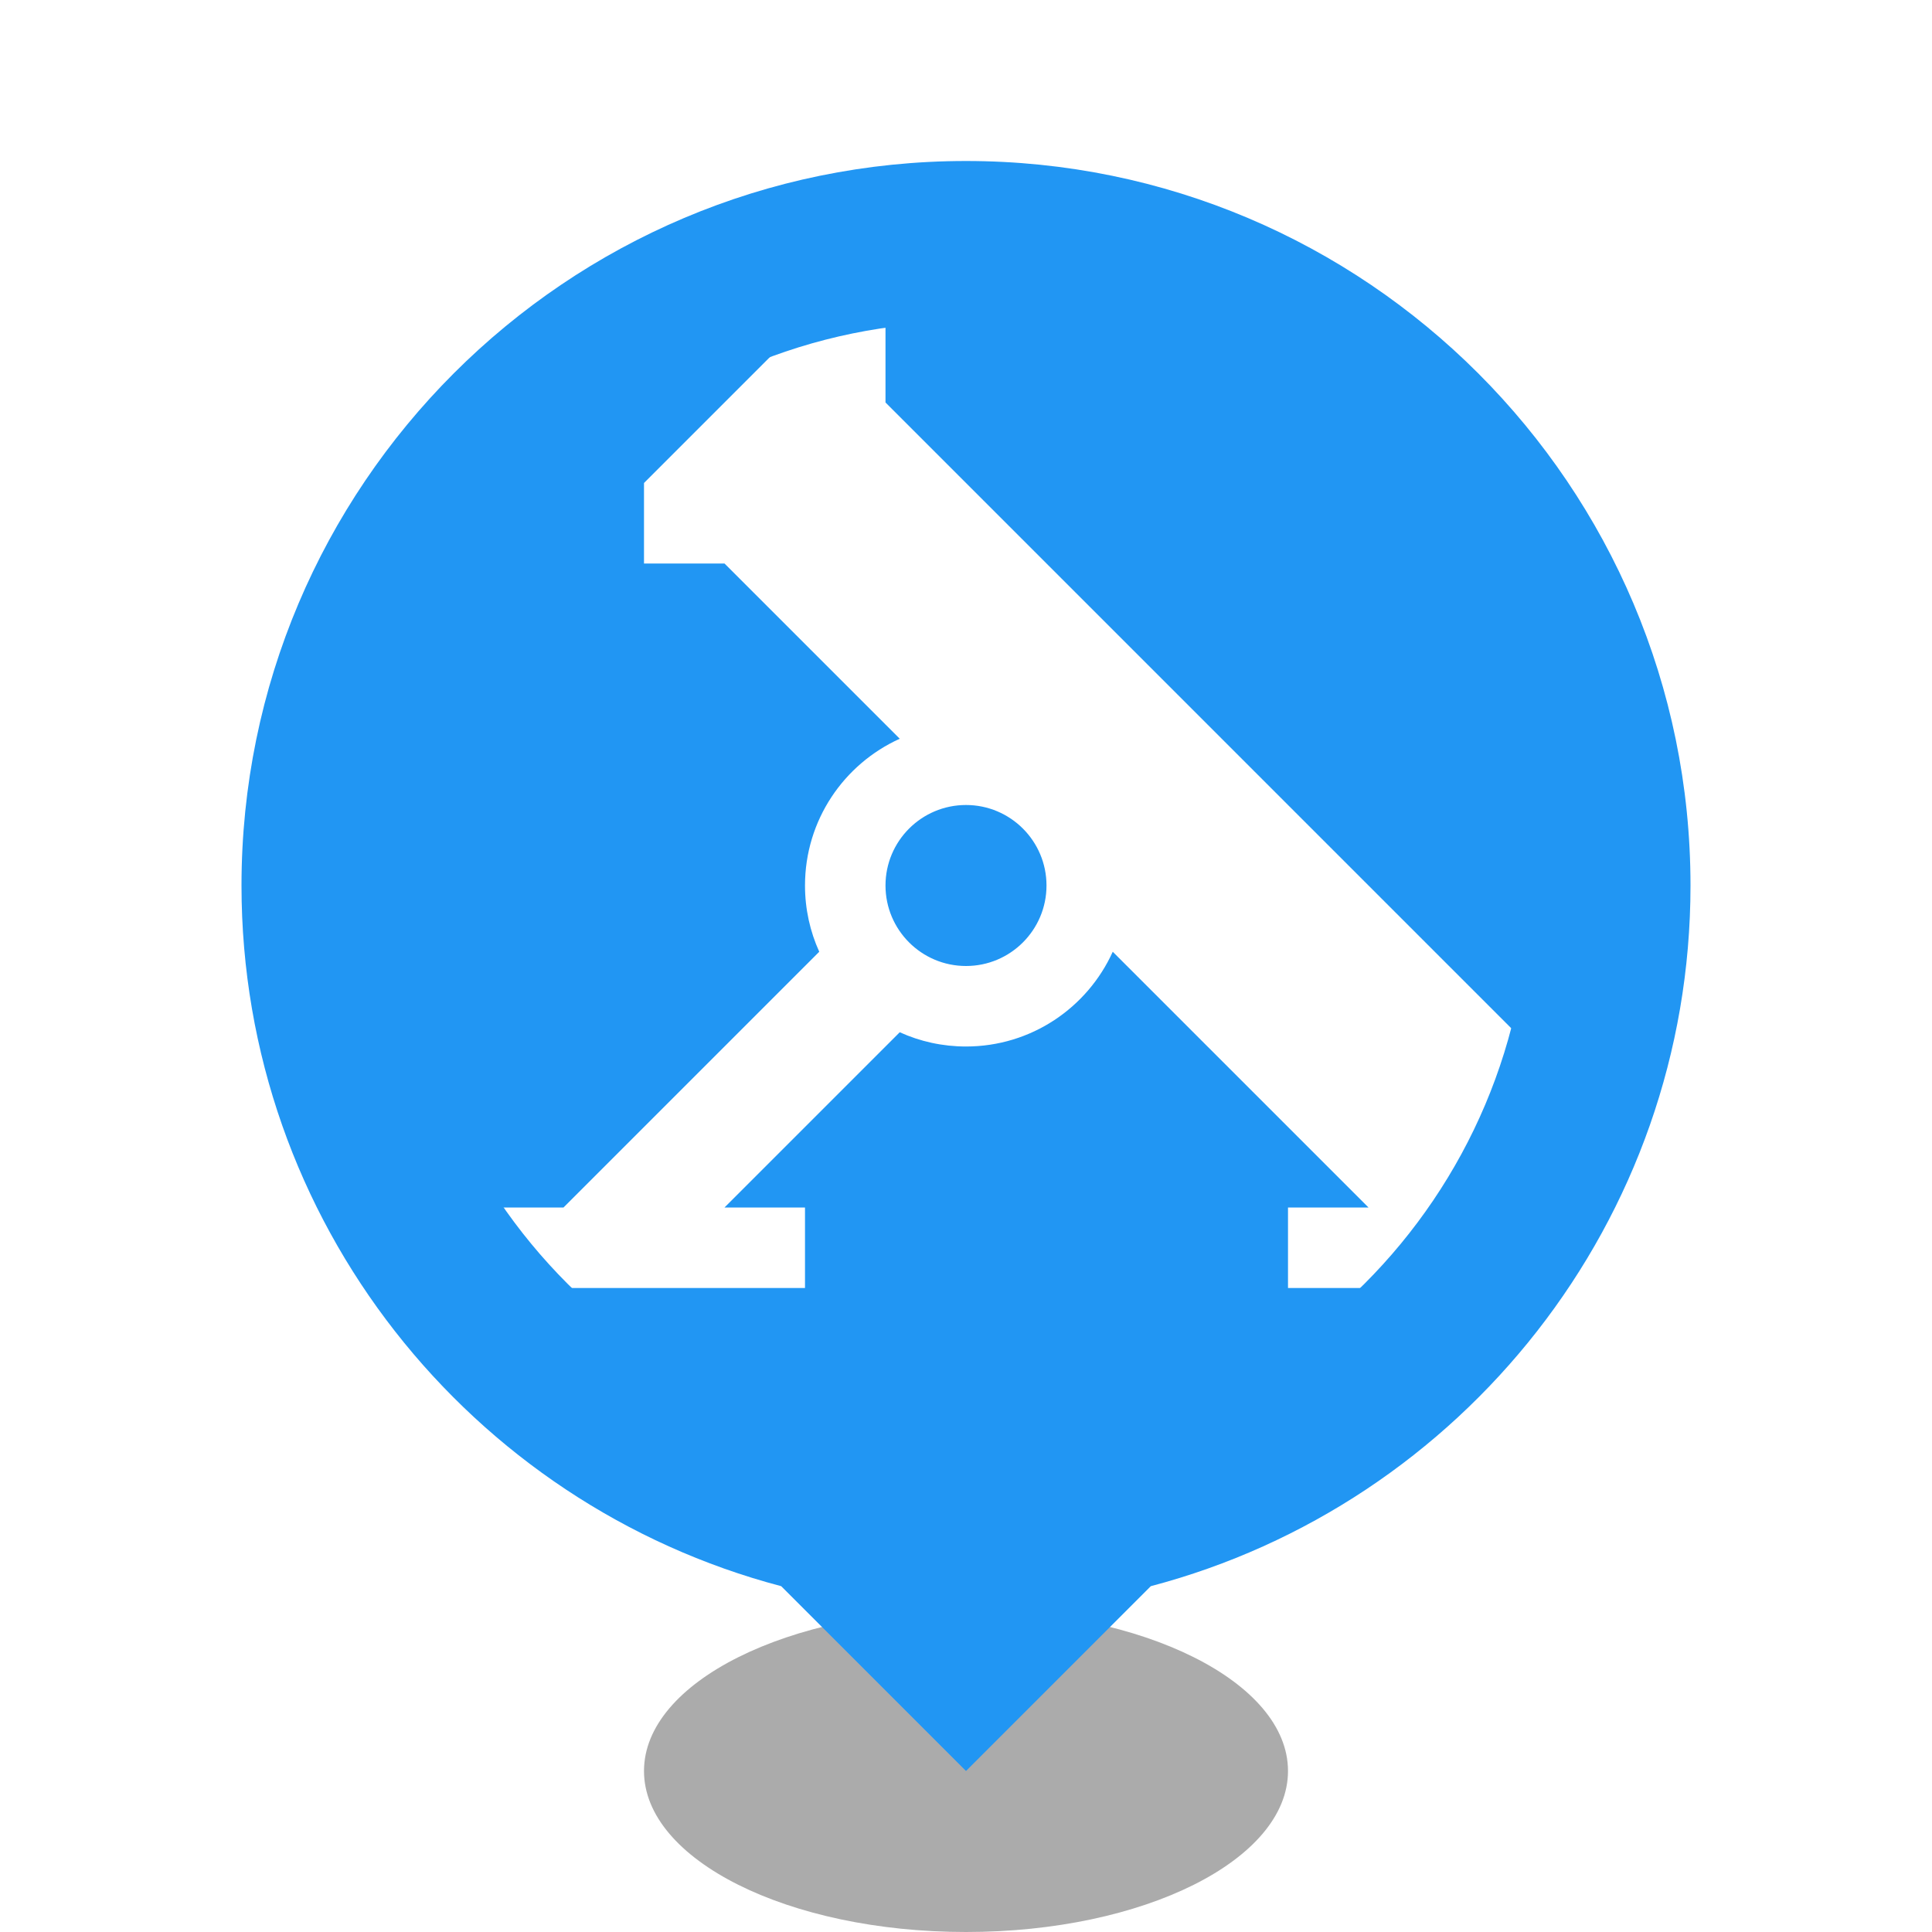
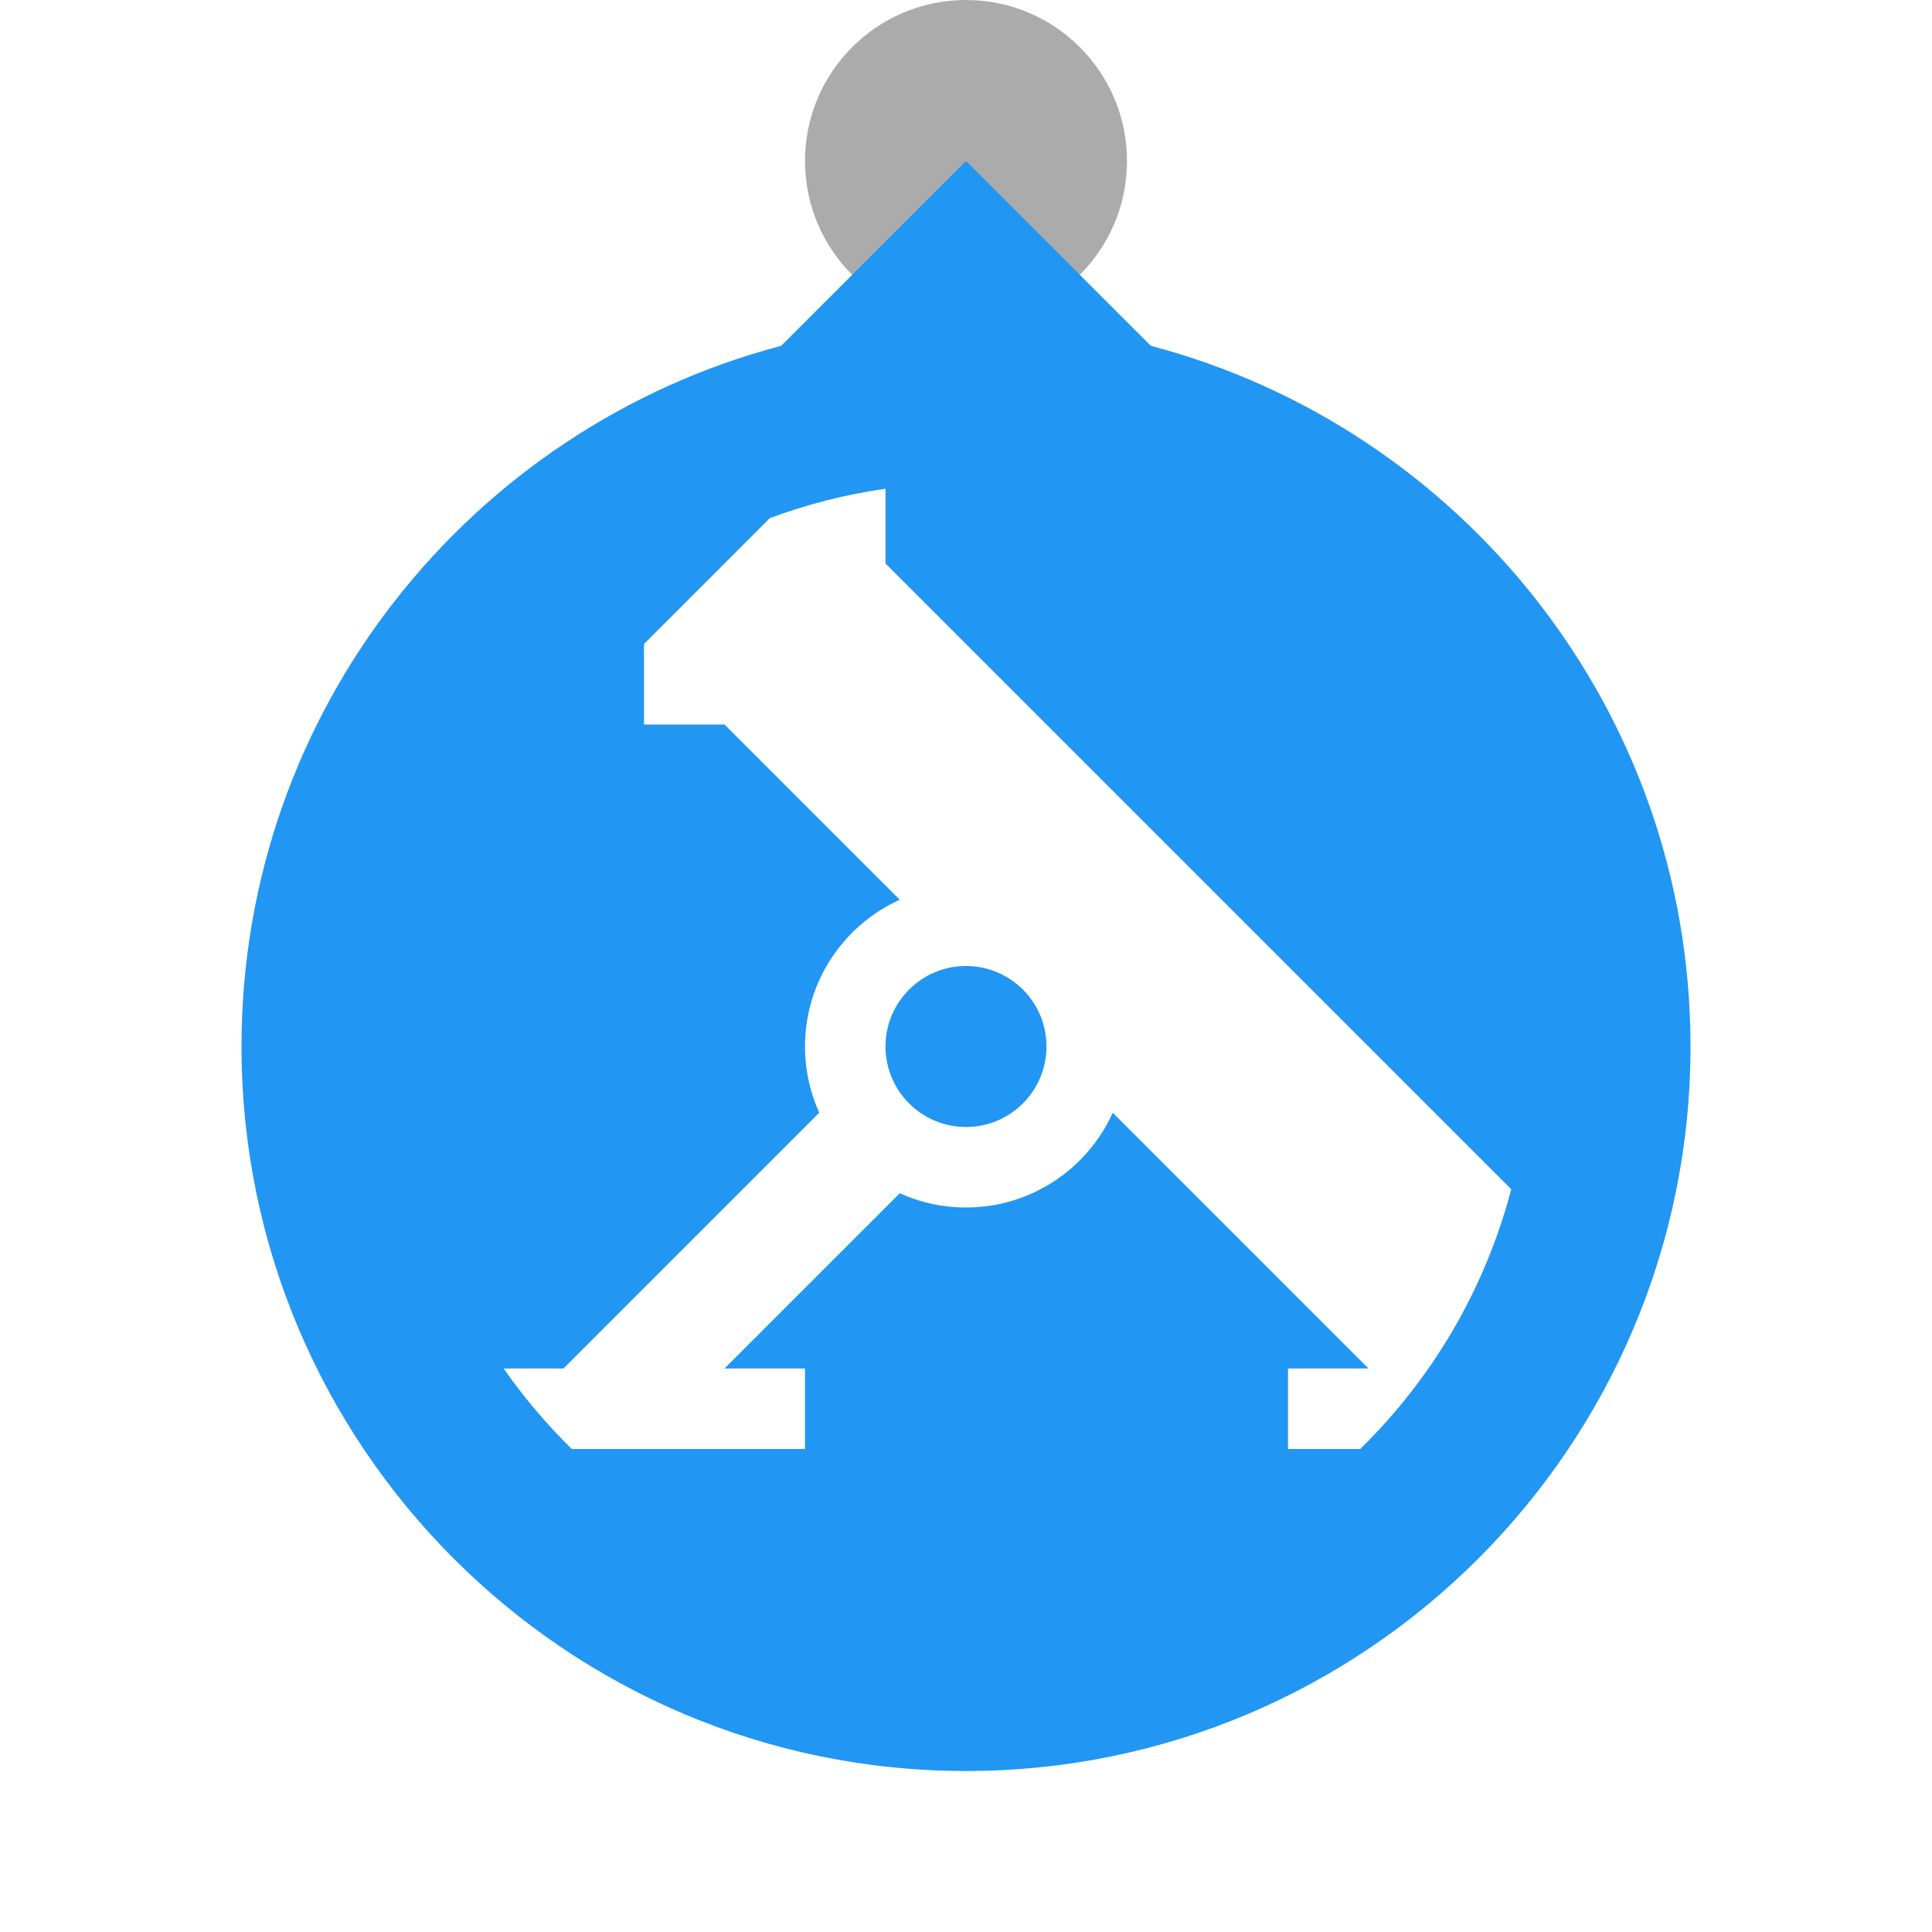
<svg xmlns="http://www.w3.org/2000/svg" style="isolation:isolate" viewBox="0 0 24 24" width="24" height="24">
  <defs>
-     <clipPath id="_clipPath_e9BnMU1n03gKnwtnbABhK26BJPz2v4xU">
+     <clipPath id="_clipPath_CKKZlIfKojRmDw4lRcrNhftrU1kOw2jX">
      <rect width="24" height="24" />
    </clipPath>
  </defs>
-   <g clip-path="url(#_clipPath_e9BnMU1n03gKnwtnbABhK26BJPz2v4xU)">
-     <path d=" M 8 22 C 8 20.896 9.792 20 12 20 C 14.208 20 16 20.896 16 22 C 16 23.104 14.208 24 12 24 C 9.792 24 8 23.104 8 22 Z " fill="rgb(0,0,0)" fill-opacity="0.33" />
-     <path d=" M 4 11 C 4 6.585 7.585 3 12 3 C 16.415 3 20 6.585 20 11 C 20 15.415 16.415 19 12 19 C 7.585 19 4 15.415 4 11 Z " fill="rgb(255,255,255)" />
-     <g style="isolation:isolate" id="mortar">
-       <path d=" M 11 11 C 11 10.448 11.448 10 12 10 C 12.552 10 13 10.448 13 11 C 13 11.552 12.552 12 12 12 C 11.448 12 11 11.552 11 11 L 11 11 Z  M 13.823 11.823 L 17 15 L 16 15 L 16 16 L 18.243 16 C 16.777 17.828 14.524 19 12 19 C 7.585 19 4 15.415 4 11 C 4 6.585 7.585 3 12 3 C 16.415 3 20 6.585 20 11 C 20 11.901 19.851 12.767 19.576 13.576 L 19.576 13.576 L 11 5 L 11 4 L 10 4 L 8 6 L 8 7 L 9 7 L 11.177 9.177 C 10.483 9.491 10 10.189 10 11 L 10 11 C 10 11.293 10.063 11.572 10.177 11.823 L 7 15 L 6 15 L 6 16 L 6 16 L 10 16 L 10 15 L 9 15 L 11.177 12.823 C 11.428 12.937 11.707 13 12 13 C 12.811 13 13.509 12.517 13.823 11.823 Z " fill-rule="evenodd" fill="rgb(33,150,243)" />
-     </g>
-     <path d=" M 14.296 19.704 L 12 22 L 9.704 19.704 C 5.847 18.688 3 15.174 3 11 C 3 6.033 7.033 2 12 2 C 16.967 2 21 6.033 21 11 C 21 15.174 18.153 18.688 14.296 19.704 Z  M 5 11 C 5 7.137 8.137 4 12 4 C 15.863 4 19 7.137 19 11 C 19 14.863 15.863 18 12 18 C 8.137 18 5 14.863 5 11 Z " fill-rule="evenodd" fill="rgb(33,150,243)" />
+   <g clip-path="url(#_clipPath_CKKZlIfKojRmDw4lRcrNhftrU1kOw2jX)">
+     <path d=" M 14 2 C 14 3.104 13.104 4 12 4 C 10.896 4 10 3.104 10 2 C 10 0.896 10.896 0 12 0 C 13.104 0 14 0.896 14 2 Z " fill="rgb(0,0,0)" fill-opacity="0.33" />
+     <path d=" M 9.704 4.296 L 12 2 L 14.296 4.296 C 18.153 5.312 21 8.826 21 13 C 21 17.967 16.967 22 12 22 C 7.033 22 3 17.967 3 13 C 3 8.826 5.847 5.312 9.704 4.296 Z " fill-rule="evenodd" fill="rgb(33,150,243)" />
+     <path d=" M 6.256 17 L 7 17 L 10.177 13.823 L 10.177 13.823 C 10.063 13.572 10 13.293 10 13 C 10 12.189 10.483 11.491 11.177 11.177 L 9 9 L 8 9 L 8 8 L 9.564 6.436 C 10.022 6.266 10.502 6.142 11 6.071 L 11 7 L 18.773 14.773 C 18.448 16.017 17.789 17.127 16.897 18 L 16 18 L 16 17 L 17 17 L 13.823 13.823 C 13.509 14.517 12.811 15 12 15 C 11.707 15 11.428 14.937 11.177 14.823 L 9 17 L 10 17 L 10 18 L 7.103 18 C 6.791 17.694 6.507 17.359 6.256 17 Z  M 11 13 C 11 12.448 11.448 12 12 12 C 12.552 12 13 12.448 13 13 C 13 13.552 12.552 14 12 14 C 11.448 14 11 13.552 11 13 L 11 13 Z " fill-rule="evenodd" fill="rgb(255,255,255)" />
  </g>
</svg>
